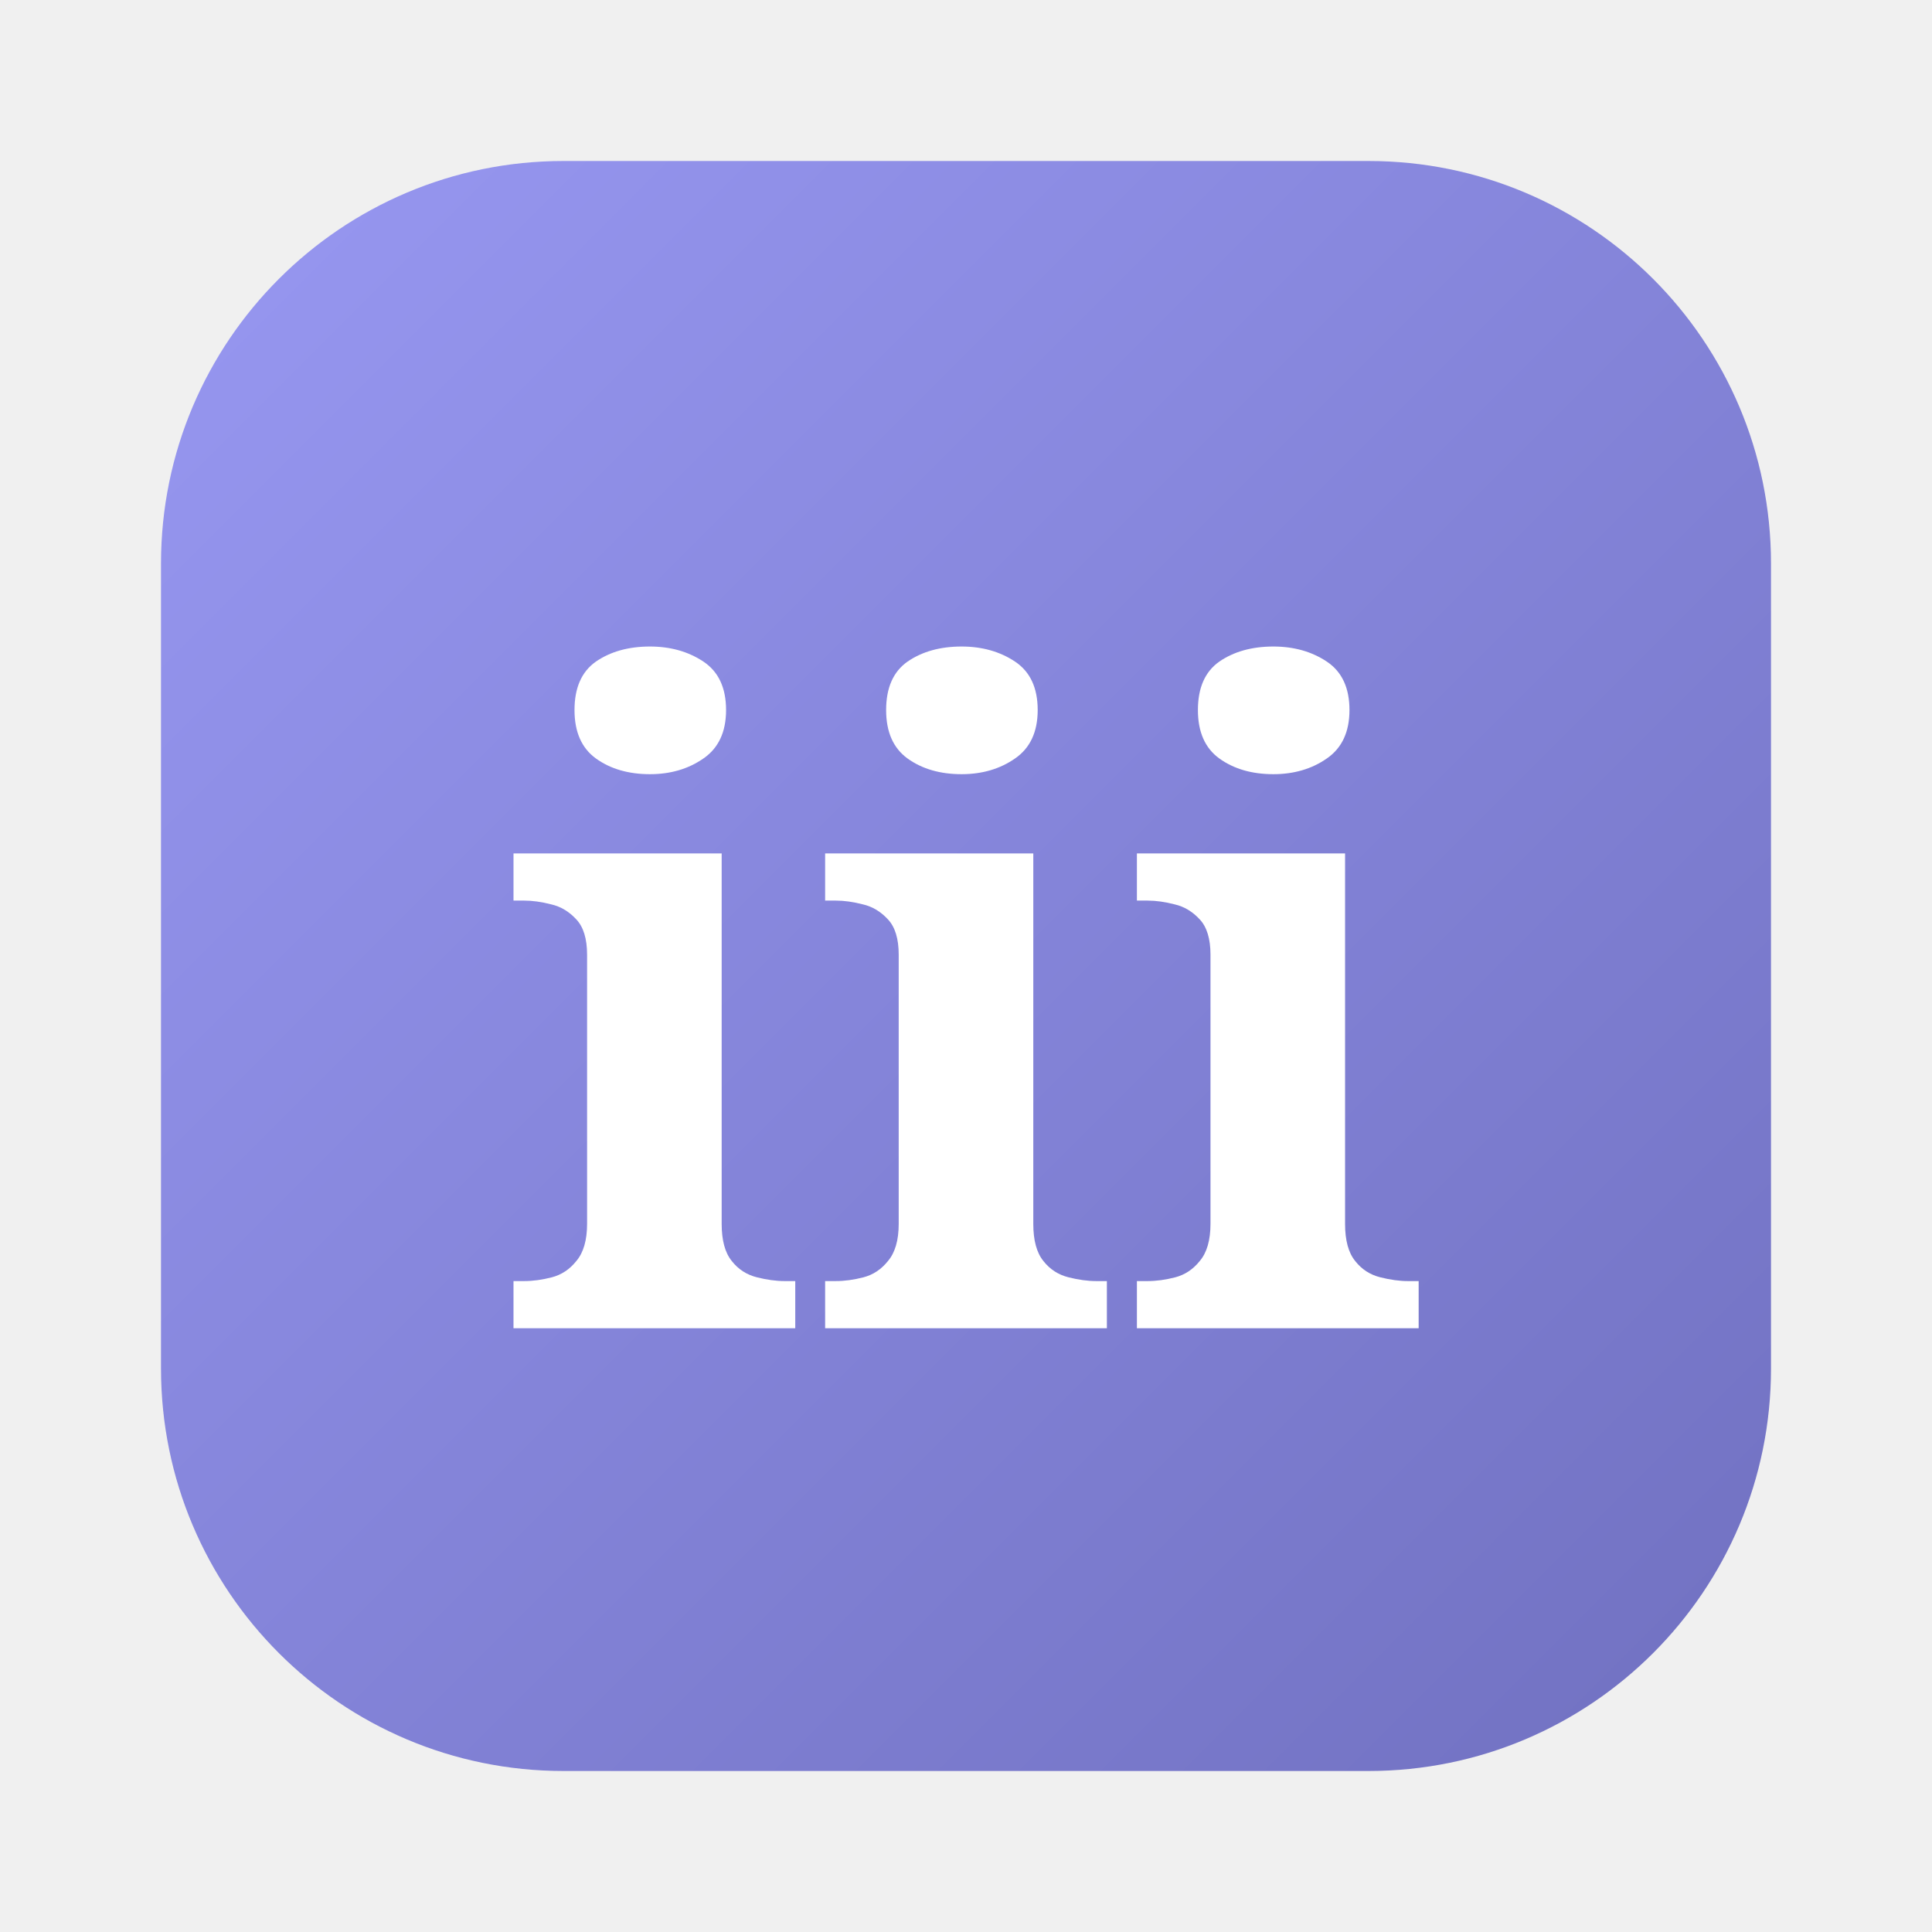
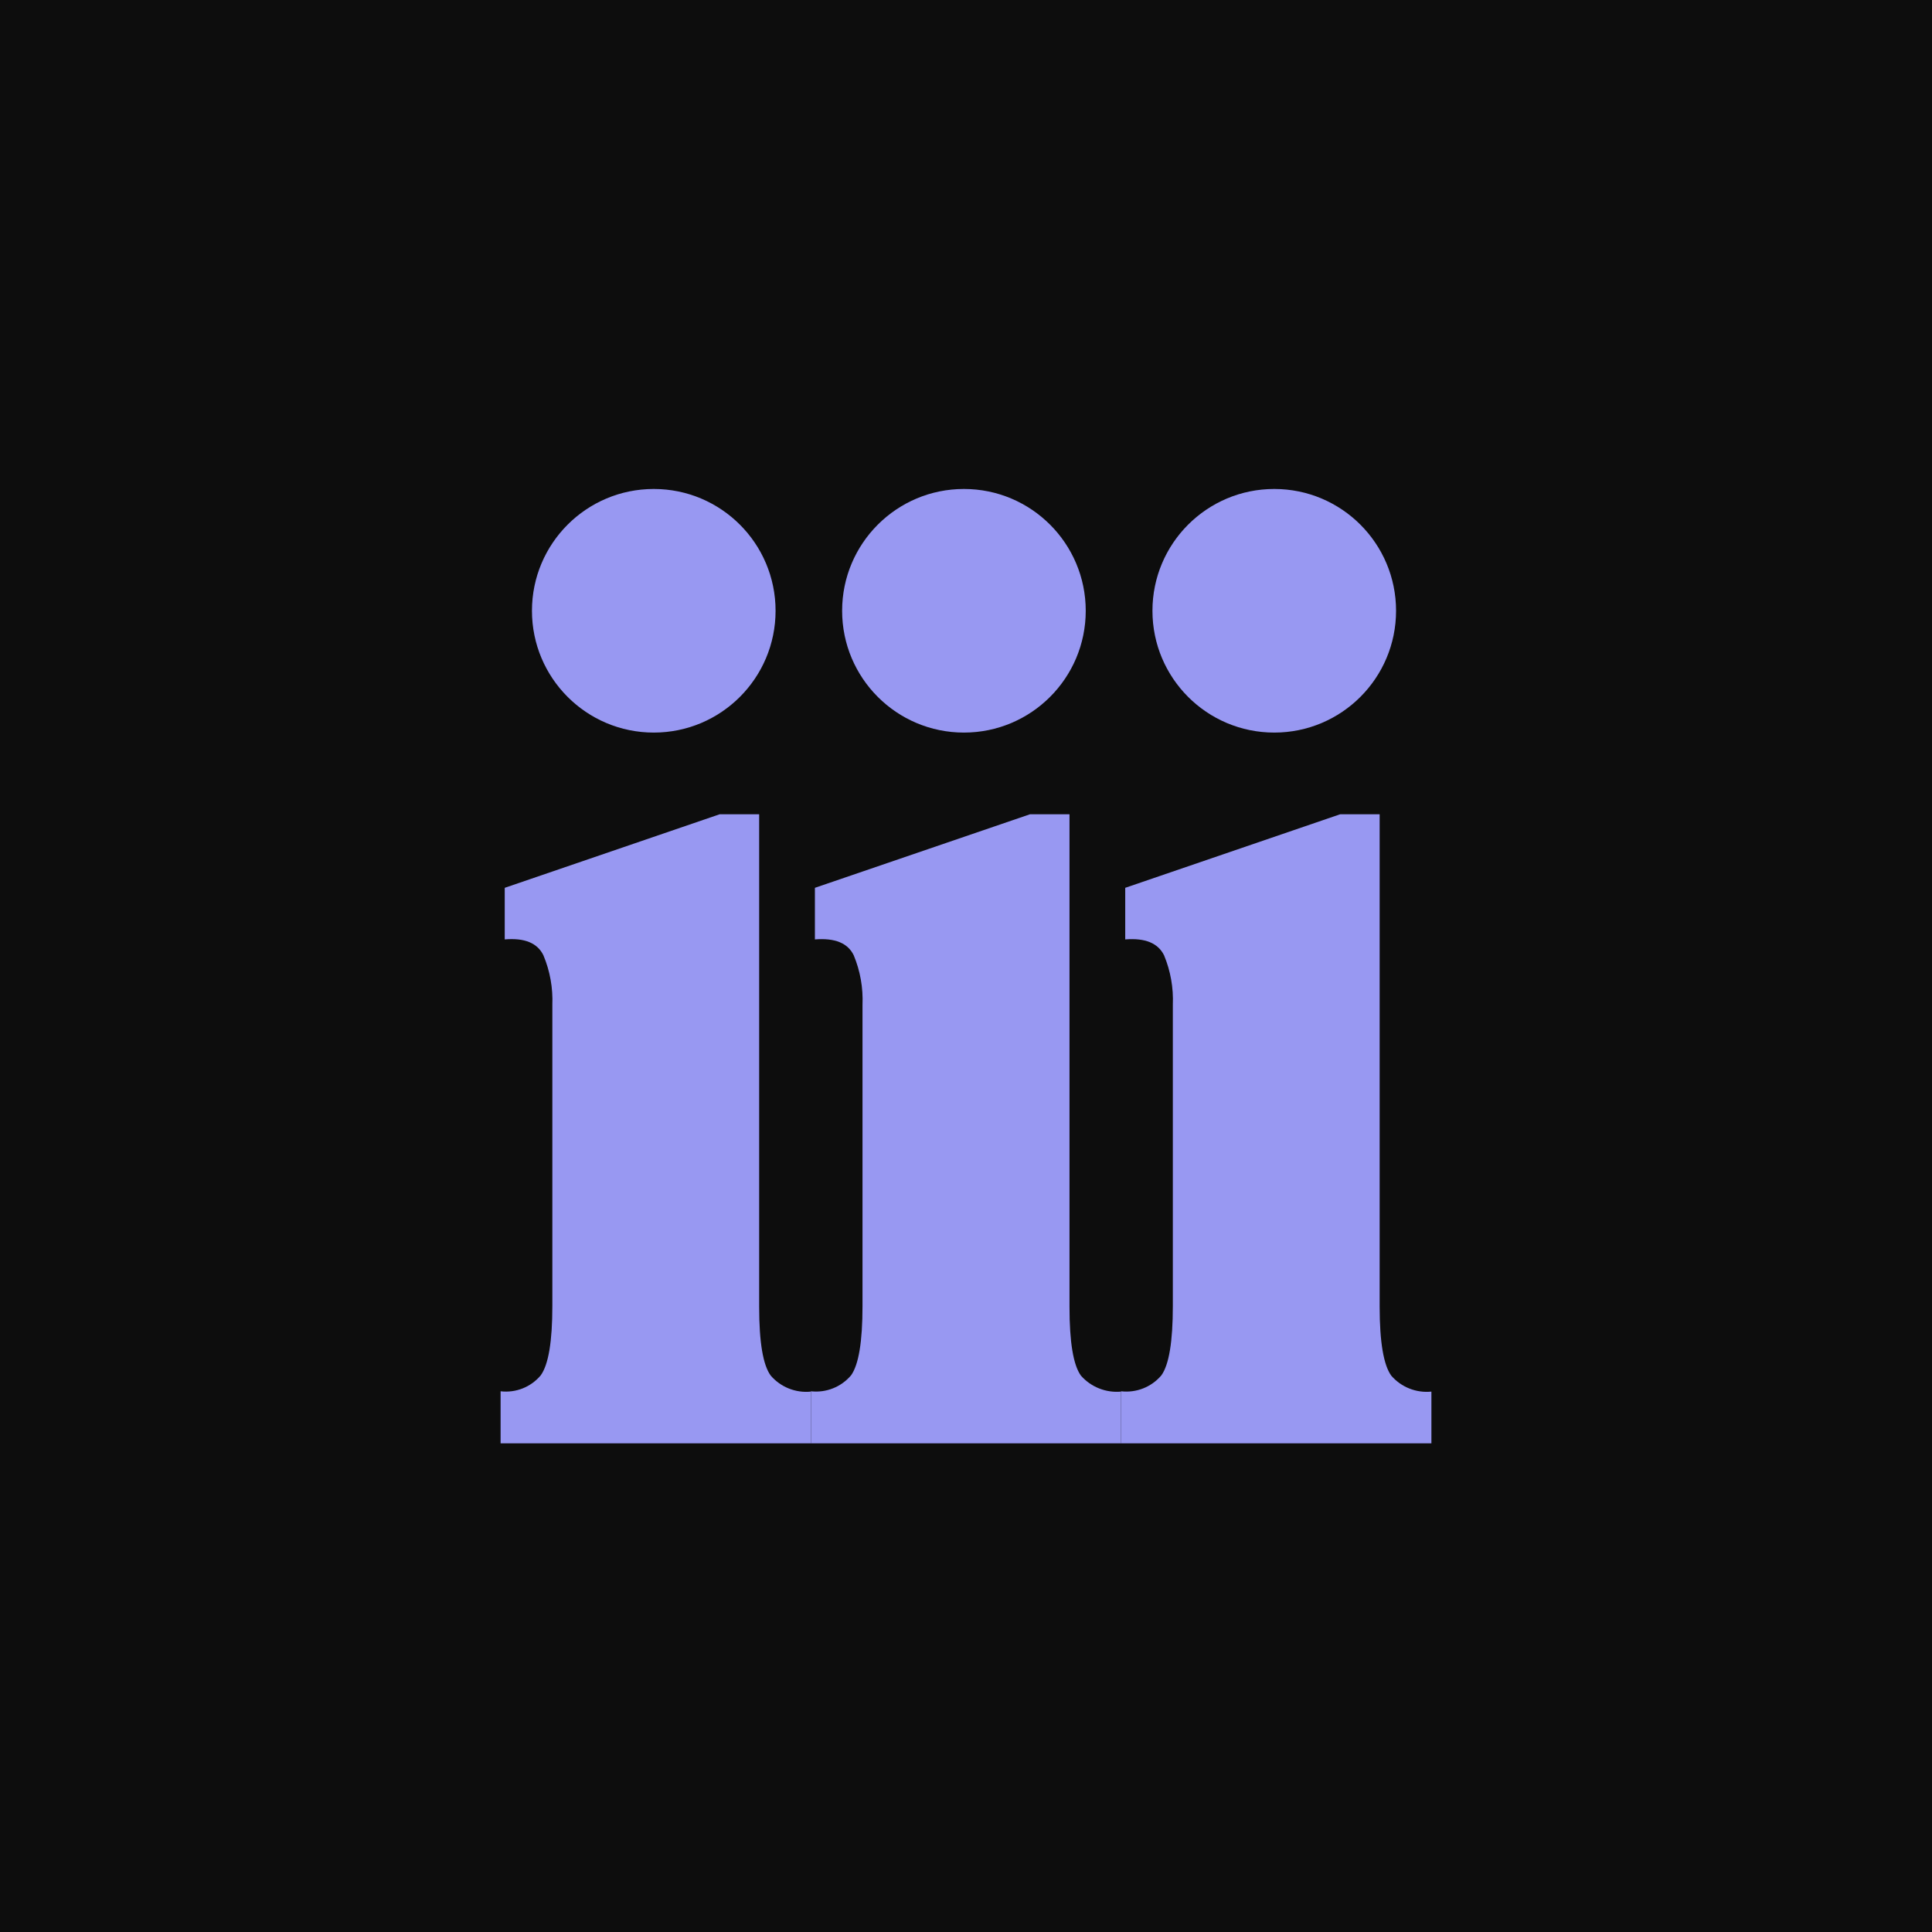
- <svg xmlns="http://www.w3.org/2000/svg" viewBox="0 0 48 48" fill="none">
+ <svg xmlns="http://www.w3.org/2000/svg" viewBox="0 0 121.34 121.34">
  <defs>
-     <linearGradient id="iconGradient" x1="0%" y1="0%" x2="100%" y2="100%">
-       <stop offset="0%" style="stop-color:#9898f2" />
-       <stop offset="100%" style="stop-color:#7070c0" />
-     </linearGradient>
+     <style>.cls-1{fill:#0d0d0d;}.cls-2{fill:#9898f2;}</style>
  </defs>
-   <rect x="4" y="4" width="40" height="40" rx="10" fill="url(#iconGradient)" />
-   <text x="24" y="33" font-family="Georgia, serif" font-size="22" font-weight="700" fill="white" text-anchor="middle">iii</text>
+   <g id="Layer_2" data-name="Layer 2">
+     <g id="Layer_1-2" data-name="Layer 1">
+       <rect class="cls-1" width="121.34" height="121.34" />
+       <path class="cls-2" d="M86.65,82.08c0,2.22.25,3.66.73,4.32a2.94,2.94,0,0,0,2.52,1v3.25H70.41V87.38a2.88,2.88,0,0,0,2.53-1q.72-1,.72-4.35V63.11A7.3,7.3,0,0,0,73.11,60c-.38-.77-1.19-1.1-2.44-1V55.76l13.5-4.62h2.48Z" />
+       <circle class="cls-2" cx="80.03" cy="38.36" r="7.65" />
+       <path class="cls-2" d="M67.17,82.08q0,3.33.72,4.32a3,3,0,0,0,2.52,1v3.25H50.93V87.38a2.88,2.88,0,0,0,2.52-1q.72-1,.72-4.35V63.11A7.3,7.3,0,0,0,53.62,60c-.37-.77-1.18-1.1-2.44-1V55.76l13.51-4.62h2.48Z" />
+       <circle class="cls-2" cx="60.54" cy="38.36" r="7.65" />
+       <path class="cls-2" d="M47.68,82.08c0,2.22.24,3.66.73,4.32a2.94,2.94,0,0,0,2.52,1v3.25H31.44V87.38a2.85,2.85,0,0,0,2.52-1c.49-.68.73-2.13.73-4.35V63.11A7.29,7.29,0,0,0,34.13,60q-.56-1.16-2.43-1V55.76l13.5-4.62h2.48Z" />
+       <circle class="cls-2" cx="41.06" cy="38.36" r="7.65" />
+     </g>
+   </g>
</svg>
